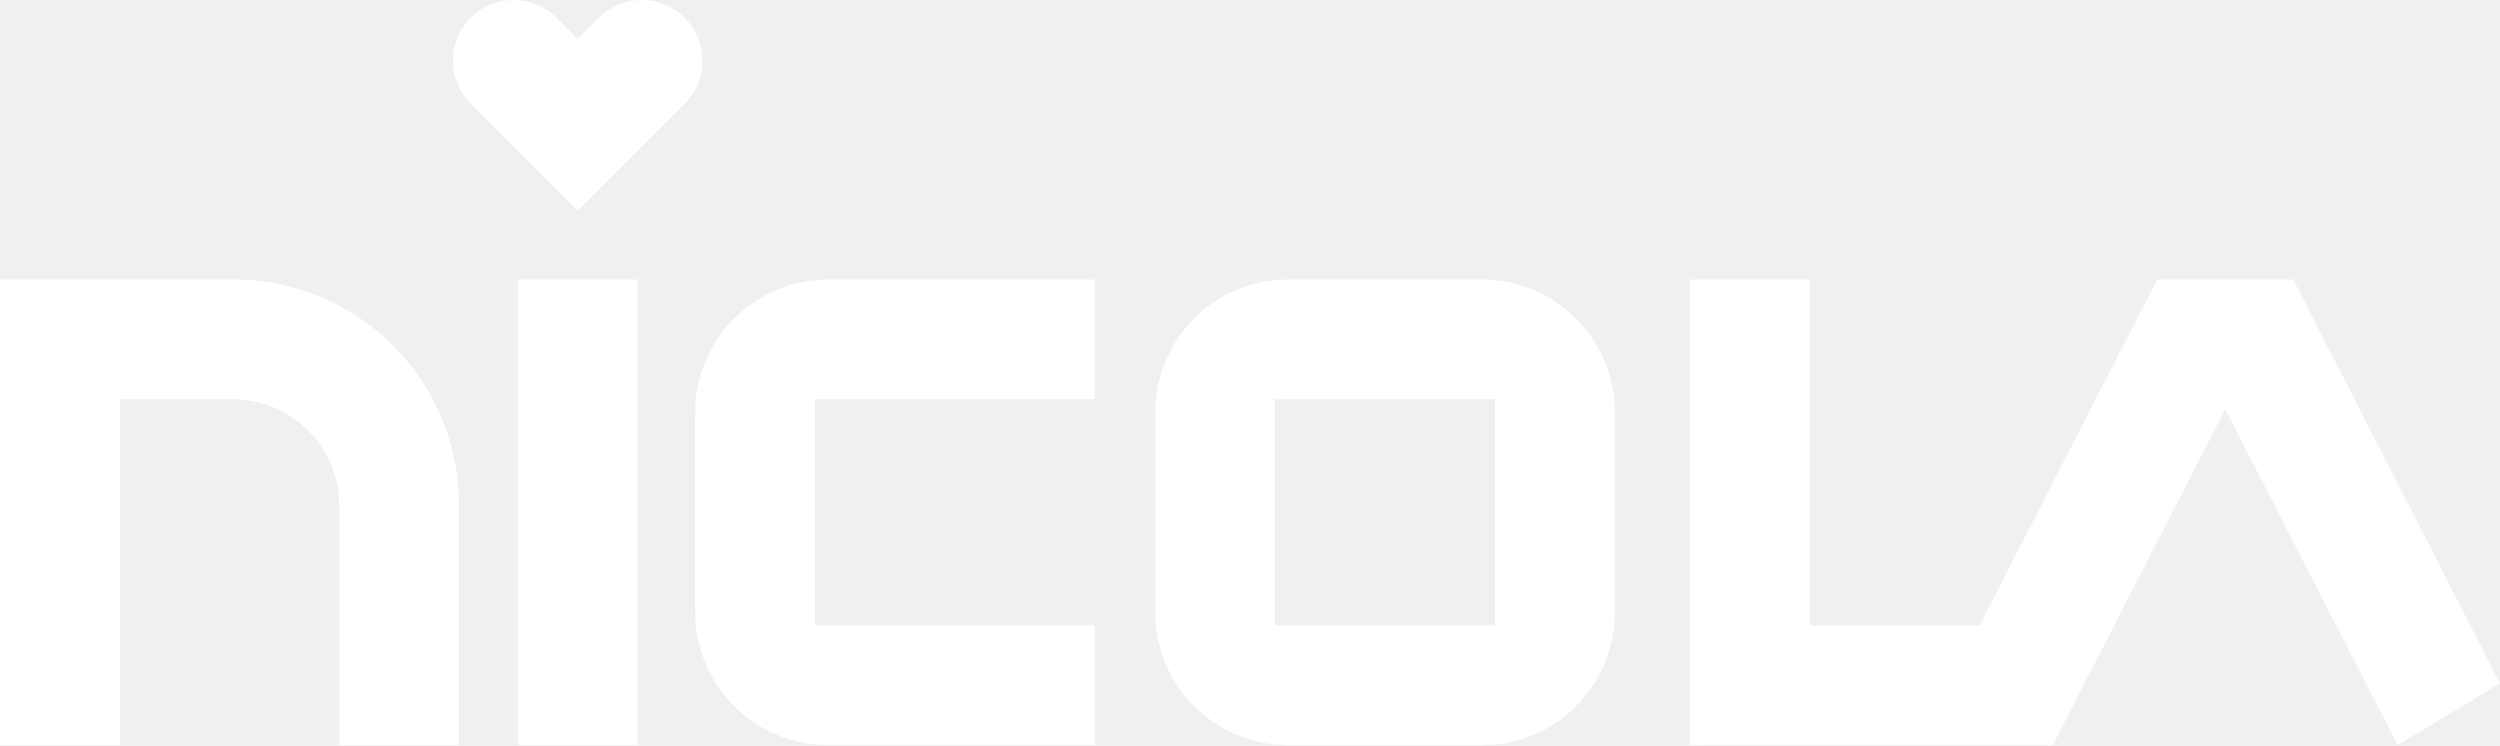
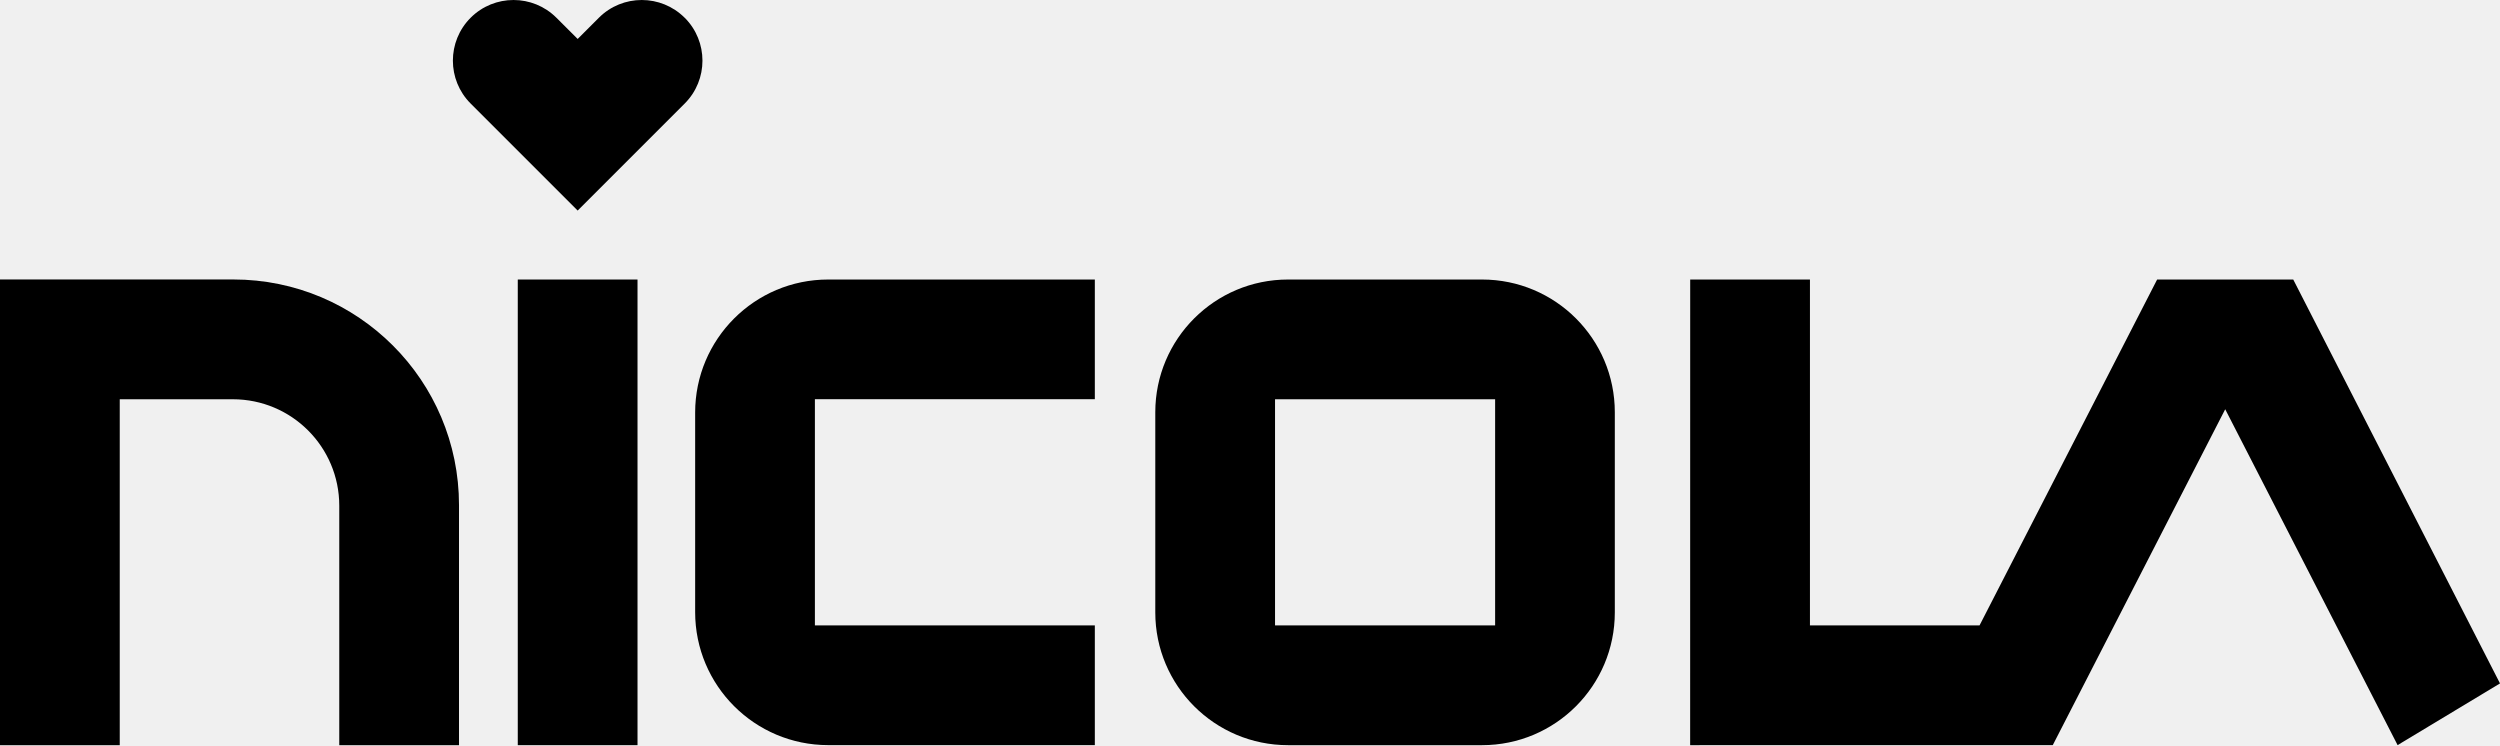
<svg xmlns="http://www.w3.org/2000/svg" id="Layer_2" viewBox="0 0 485.83 144.81">
  <defs>
-     <style>.cls-1{fill:#fff;stroke-width:0px;}</style>
+     <style>.cls-1{fill:#000;stroke-width:0px;}</style>
  </defs>
  <g id="Layer_4">
    <rect class="cls-1" x="100.62" y="54.32" width="23.27" height="90.49" />
    <path class="cls-1" d="M0,54.32v90.49h23.27v-67.22h21.98c11.42,0,20.68,9.26,20.68,20.68v46.54h23.27v-46.65c0-24.22-19.63-43.85-43.85-43.85H0Z" />
    <path class="cls-1" d="M212.76,77.59v-23.27h-51.82c-14.28,0-25.85,11.58-25.85,25.85v38.78c0,14.28,11.58,25.85,25.85,25.85h51.82v-23.27h-54.4v-43.95h54.4Z" />
    <polygon class="cls-1" points="445.65 54.32 445.34 54.32 419.47 54.32 419.2 54.32 384.69 121.53 351.73 121.53 351.73 54.32 328.46 54.32 328.45 144.8 328.46 144.8 328.46 144.81 398.92 144.8 432.43 79.53 465.93 144.8 485.83 132.81 445.65 54.32" />
    <path class="cls-1" d="M224.51,80.12v38.89c0,14.25,11.55,25.8,25.8,25.8h37.7c14.25,0,25.8-11.55,25.8-25.8v-38.89c0-14.25-11.55-25.8-25.8-25.8h-37.7c-14.25,0-25.8,11.55-25.8,25.8ZM247.78,121.54v-43.95h42.77v43.95h-42.77Z" />
    <path class="cls-1" d="M133.05,3.45c-4.6-4.6-12.07-4.6-16.67,0l-4.12,4.12-4.13-4.12c-4.6-4.6-12.07-4.6-16.67,0s-4.6,12.07,0,16.67l20.8,20.8,20.8-20.8c4.6-4.6,4.6-12.07,0-16.67Z" />
  </g>
</svg>
